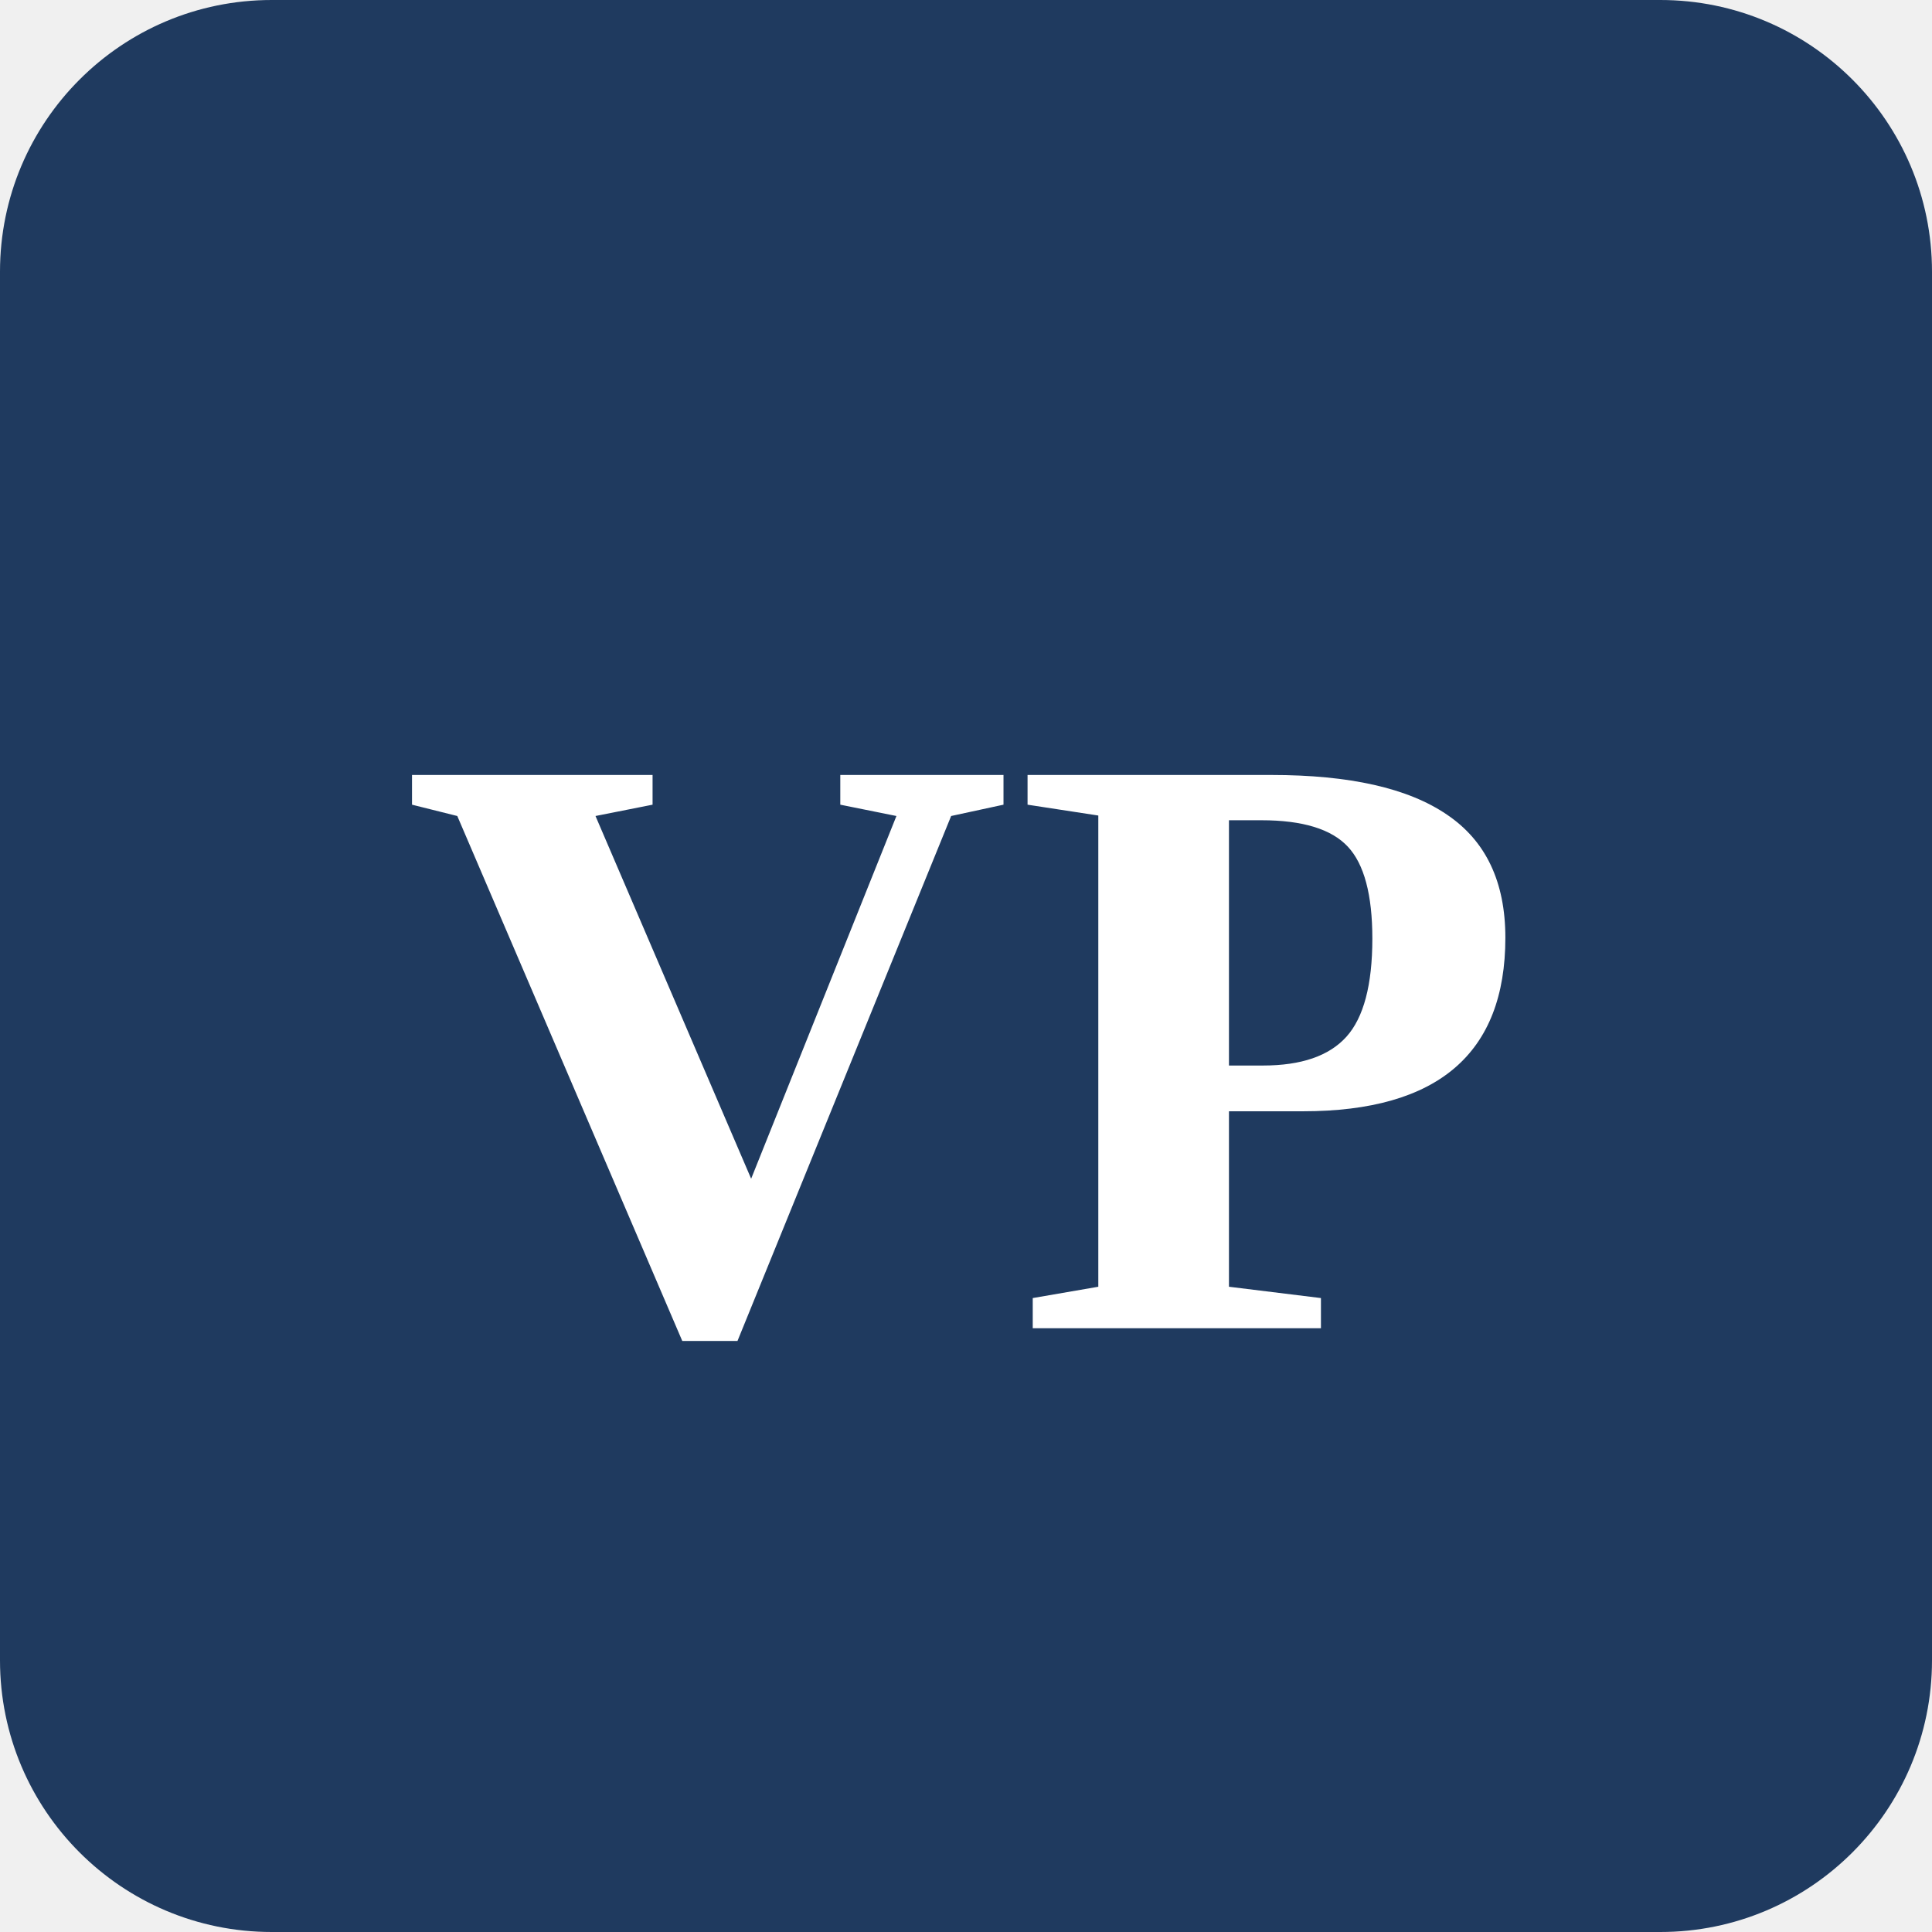
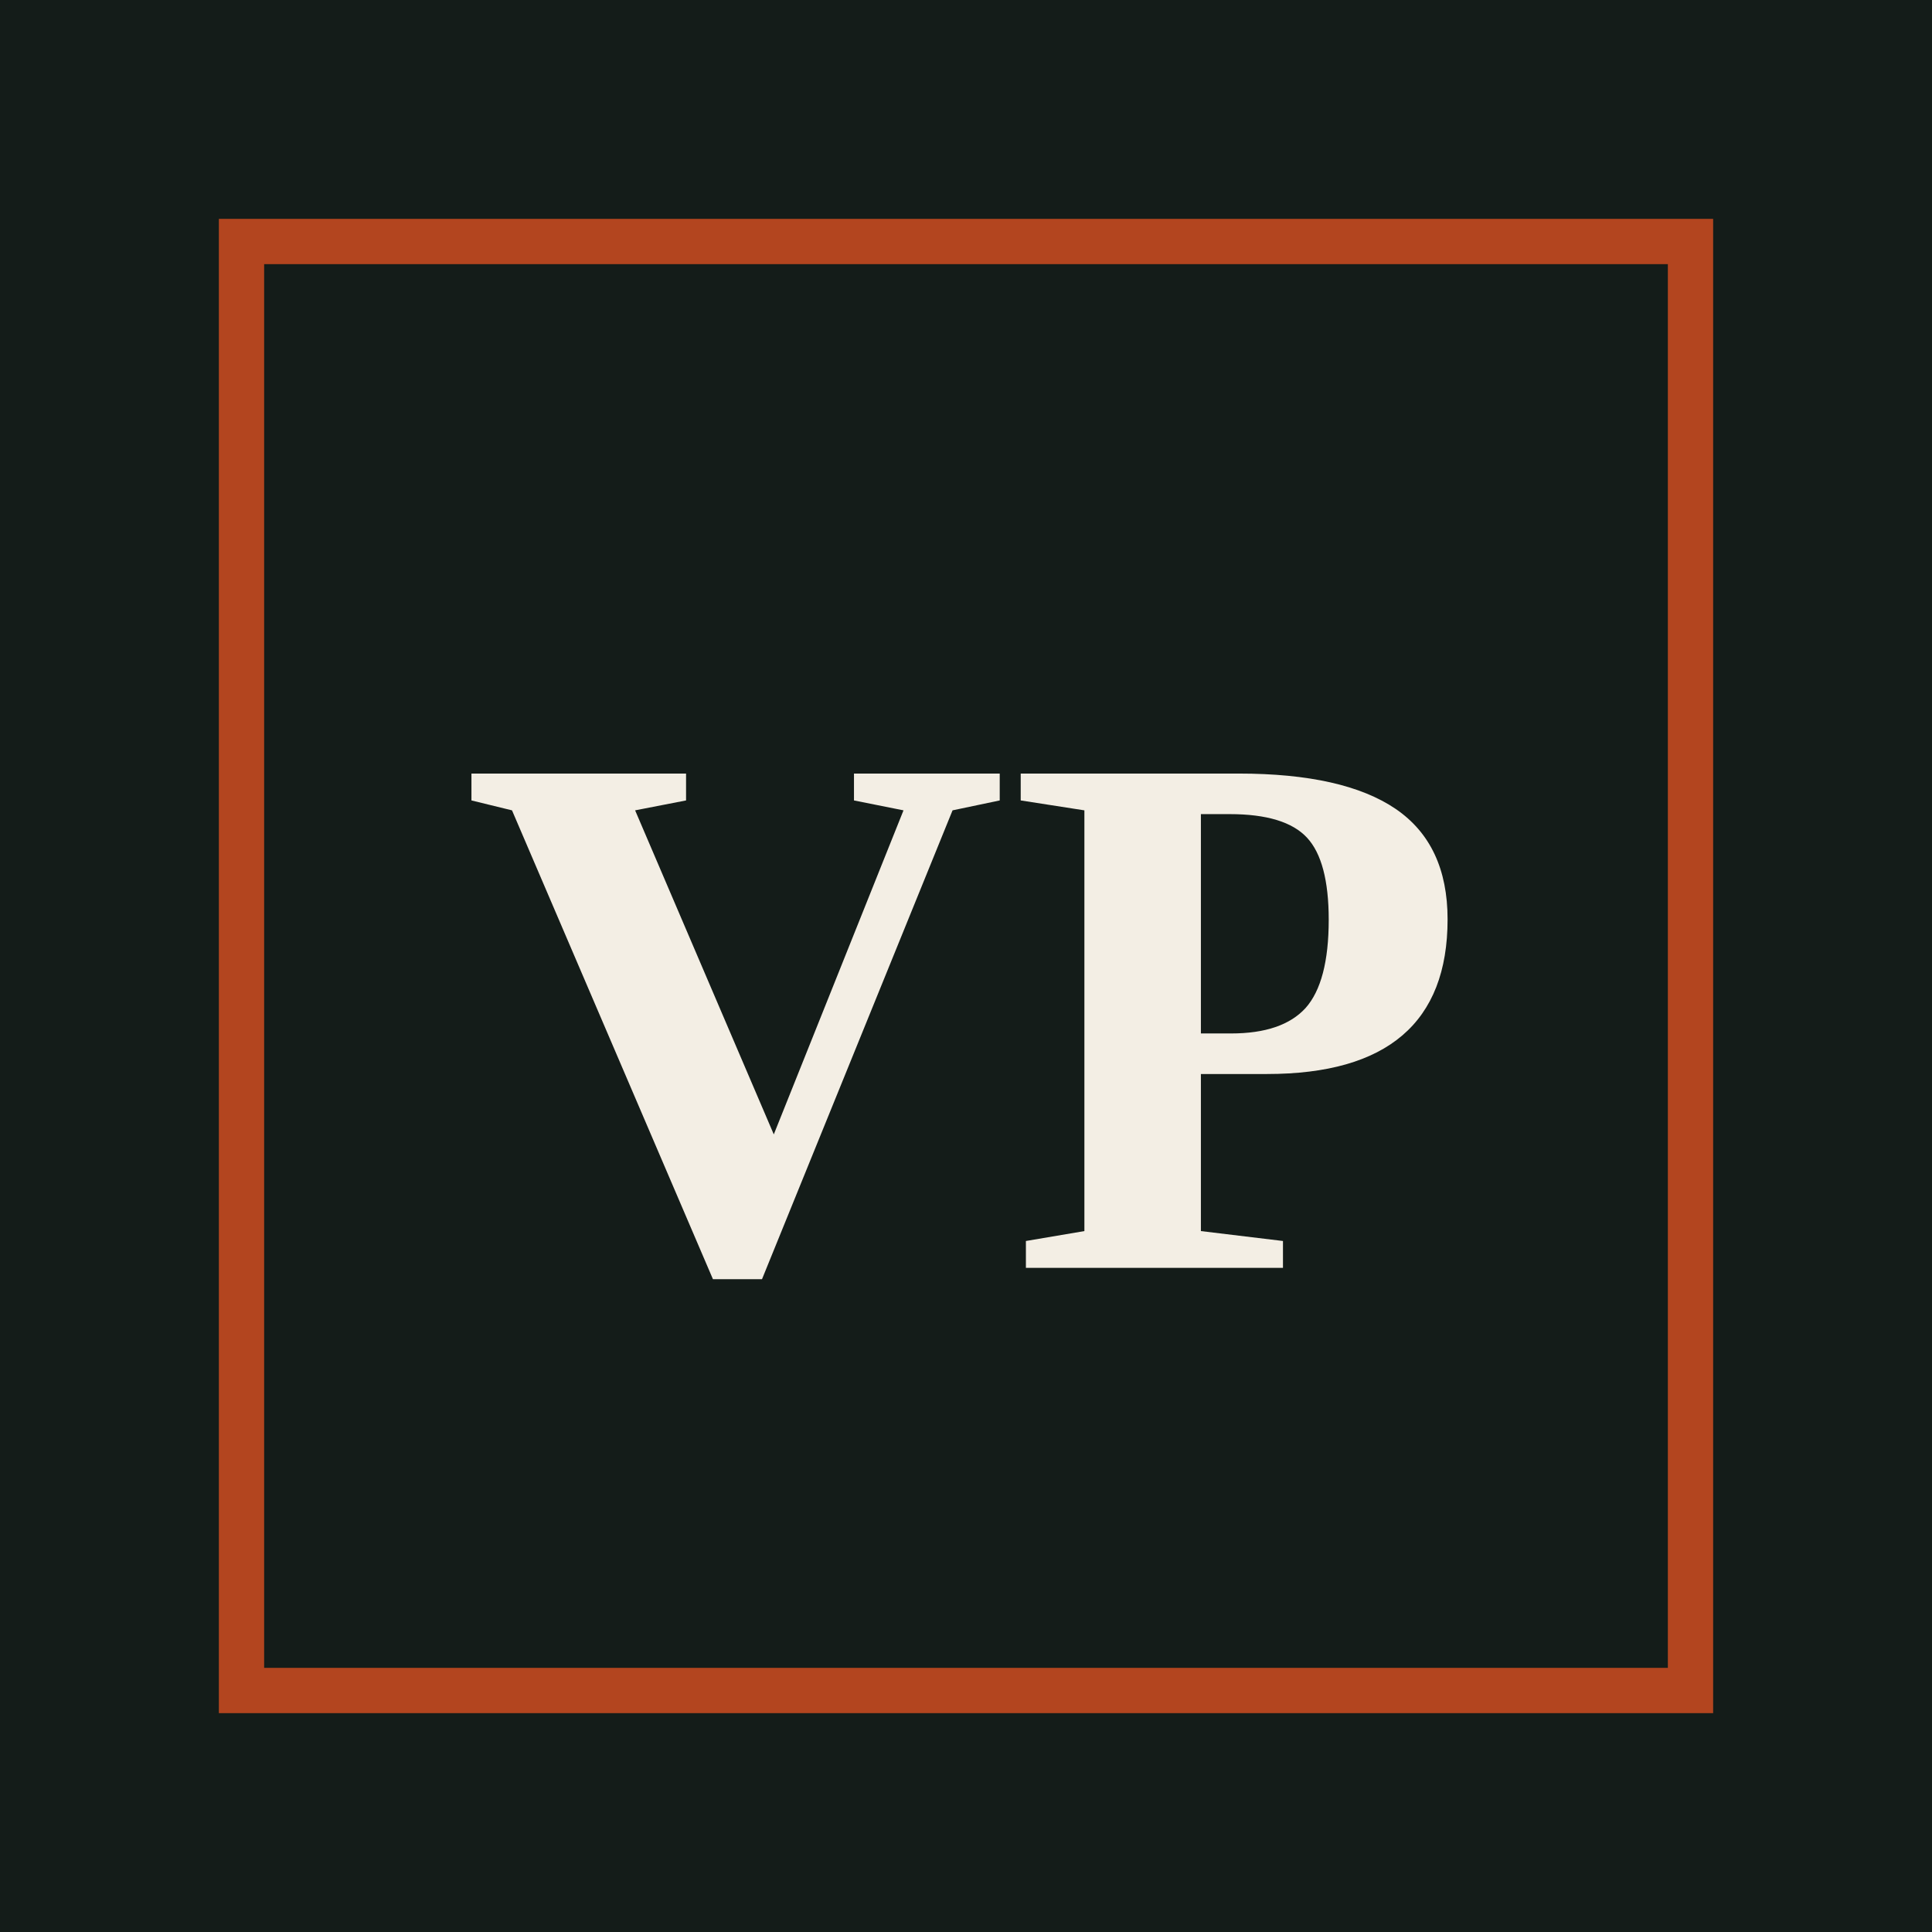
<svg xmlns="http://www.w3.org/2000/svg" viewBox="0 0 64 64" role="img" aria-label="Ved Patel monogram">
-   <rect width="64" height="64" rx="9" fill="#1f3a5f" />
-   <text x="32" y="44" text-anchor="middle" font-family="Georgia, 'Times New Roman', serif" font-size="28" font-weight="600" fill="#ffffff">VP</text>
+   <rect width="64" height="64" fill="#141c19" />
+   <rect x="8" y="8" width="48" height="48" fill="none" stroke="#b3451f" stroke-width="1.5" />
+   <text x="32" y="42" text-anchor="middle" font-family="Georgia, 'Times New Roman', serif" font-size="25" font-weight="600" fill="#f3eee4">VP</text>
</svg>
